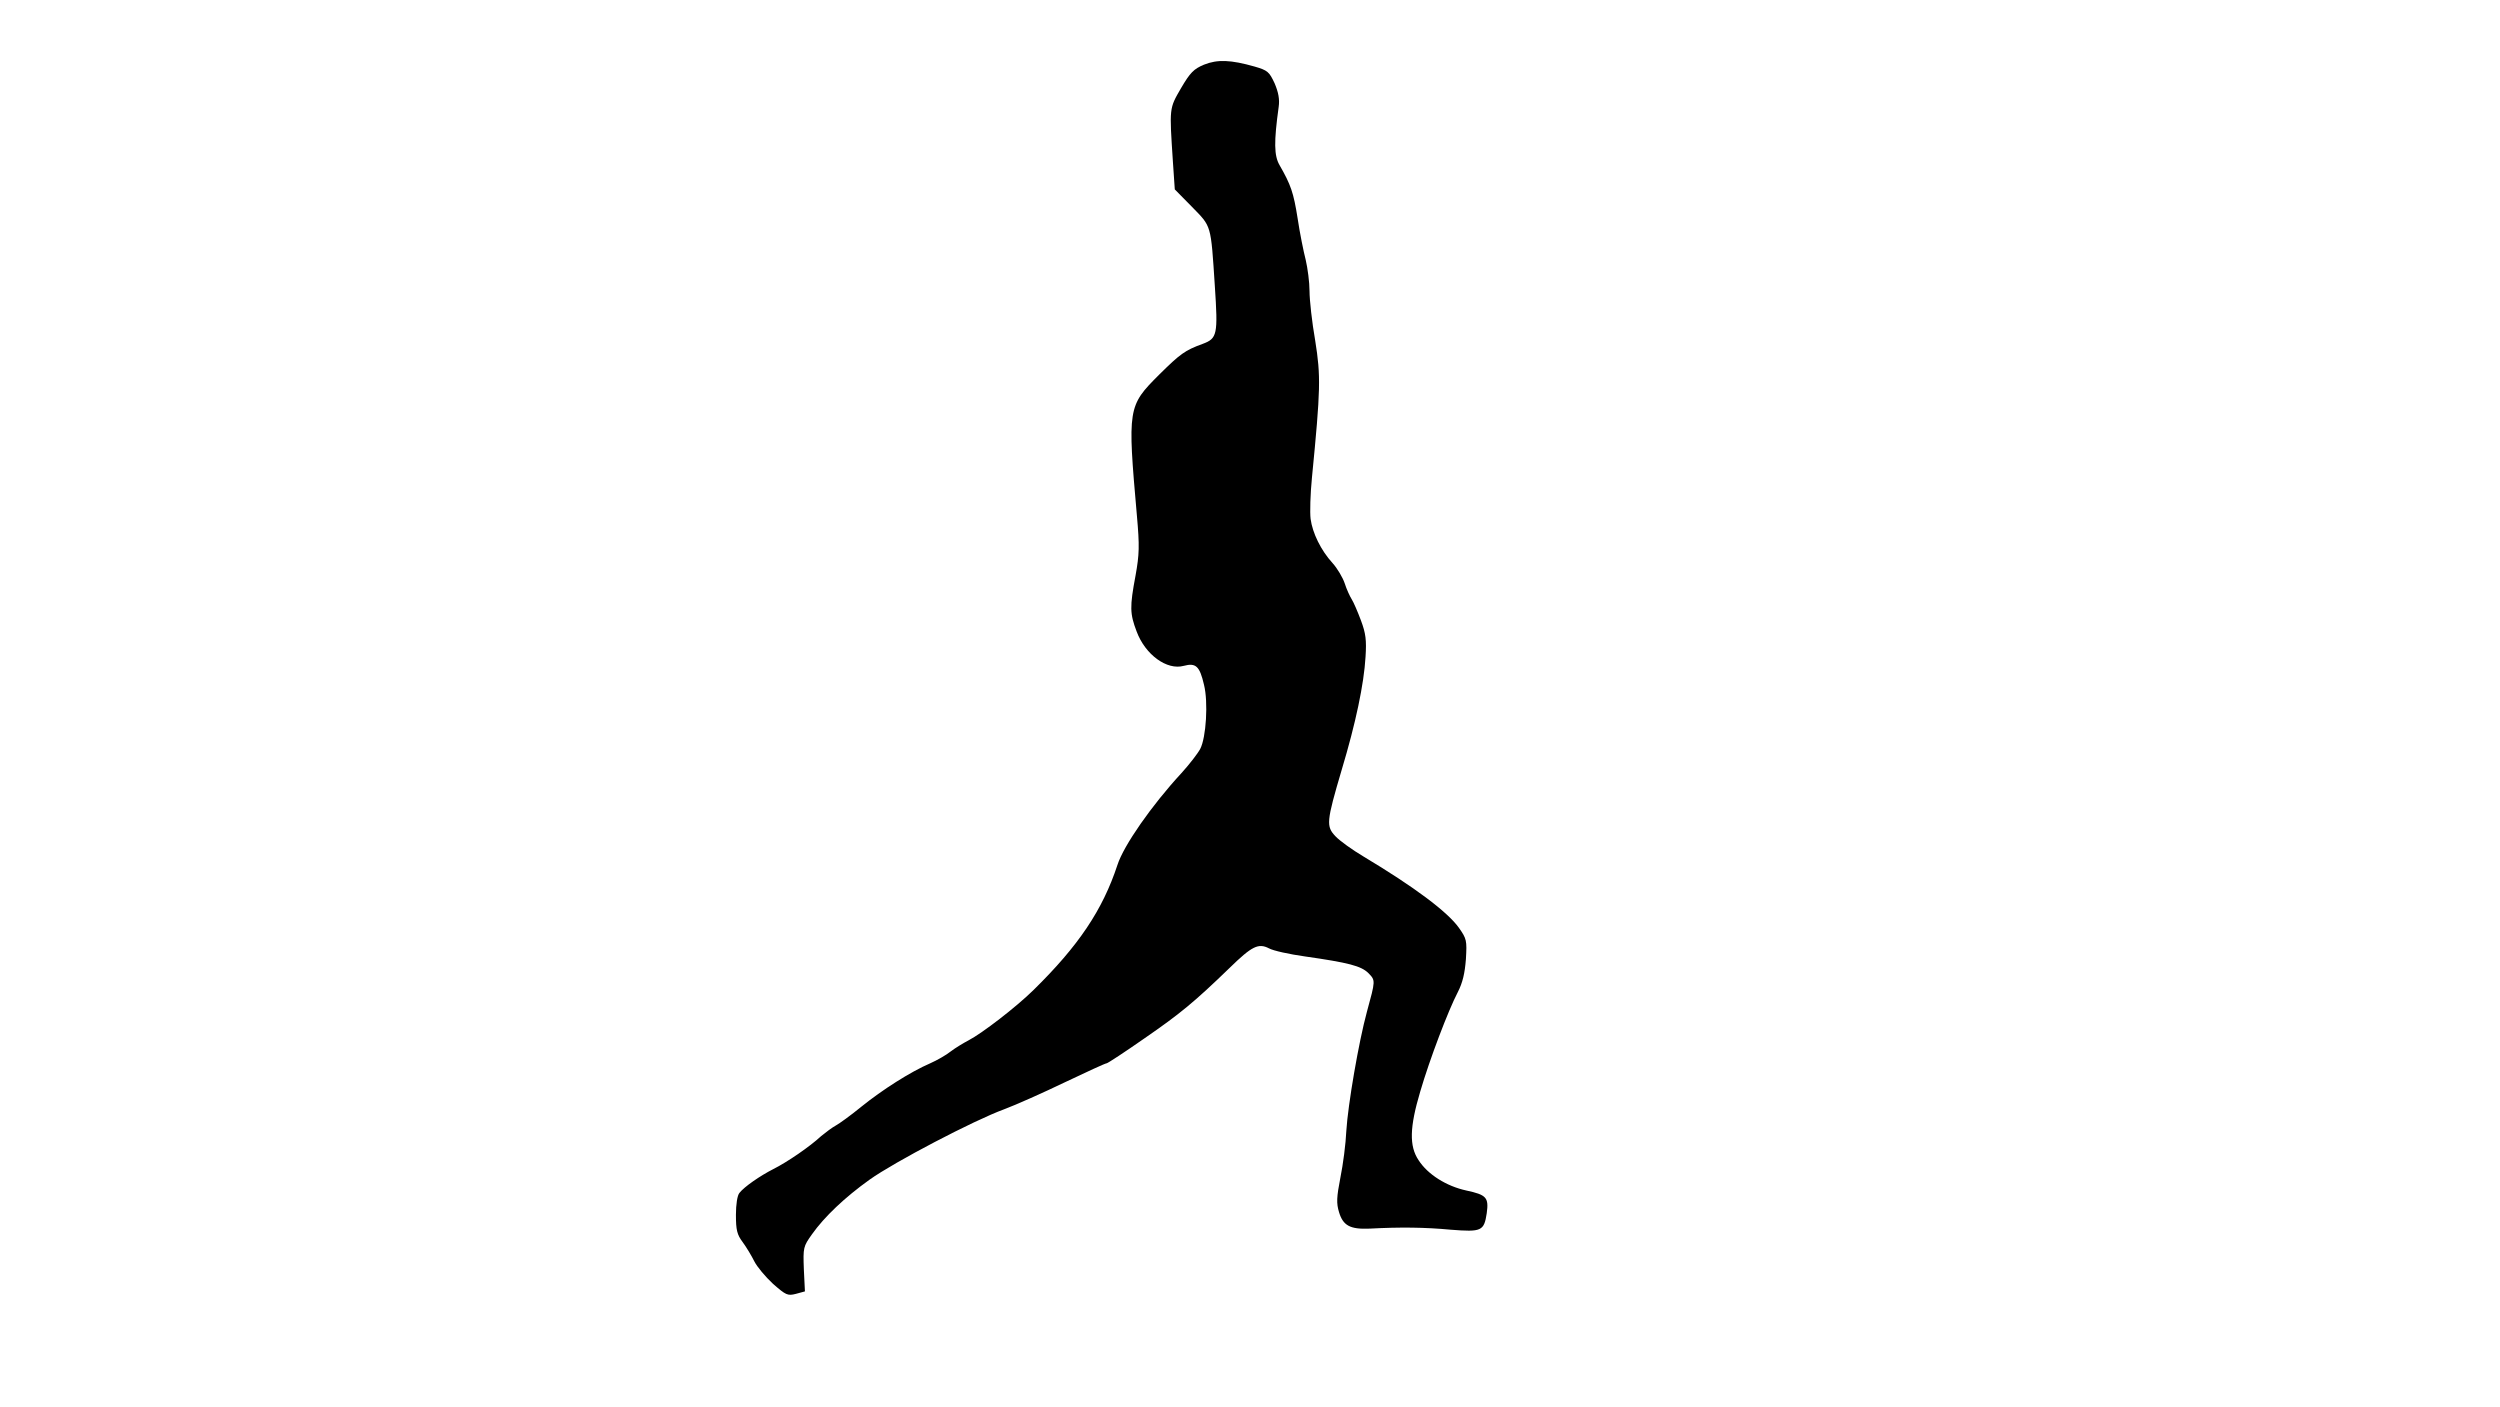
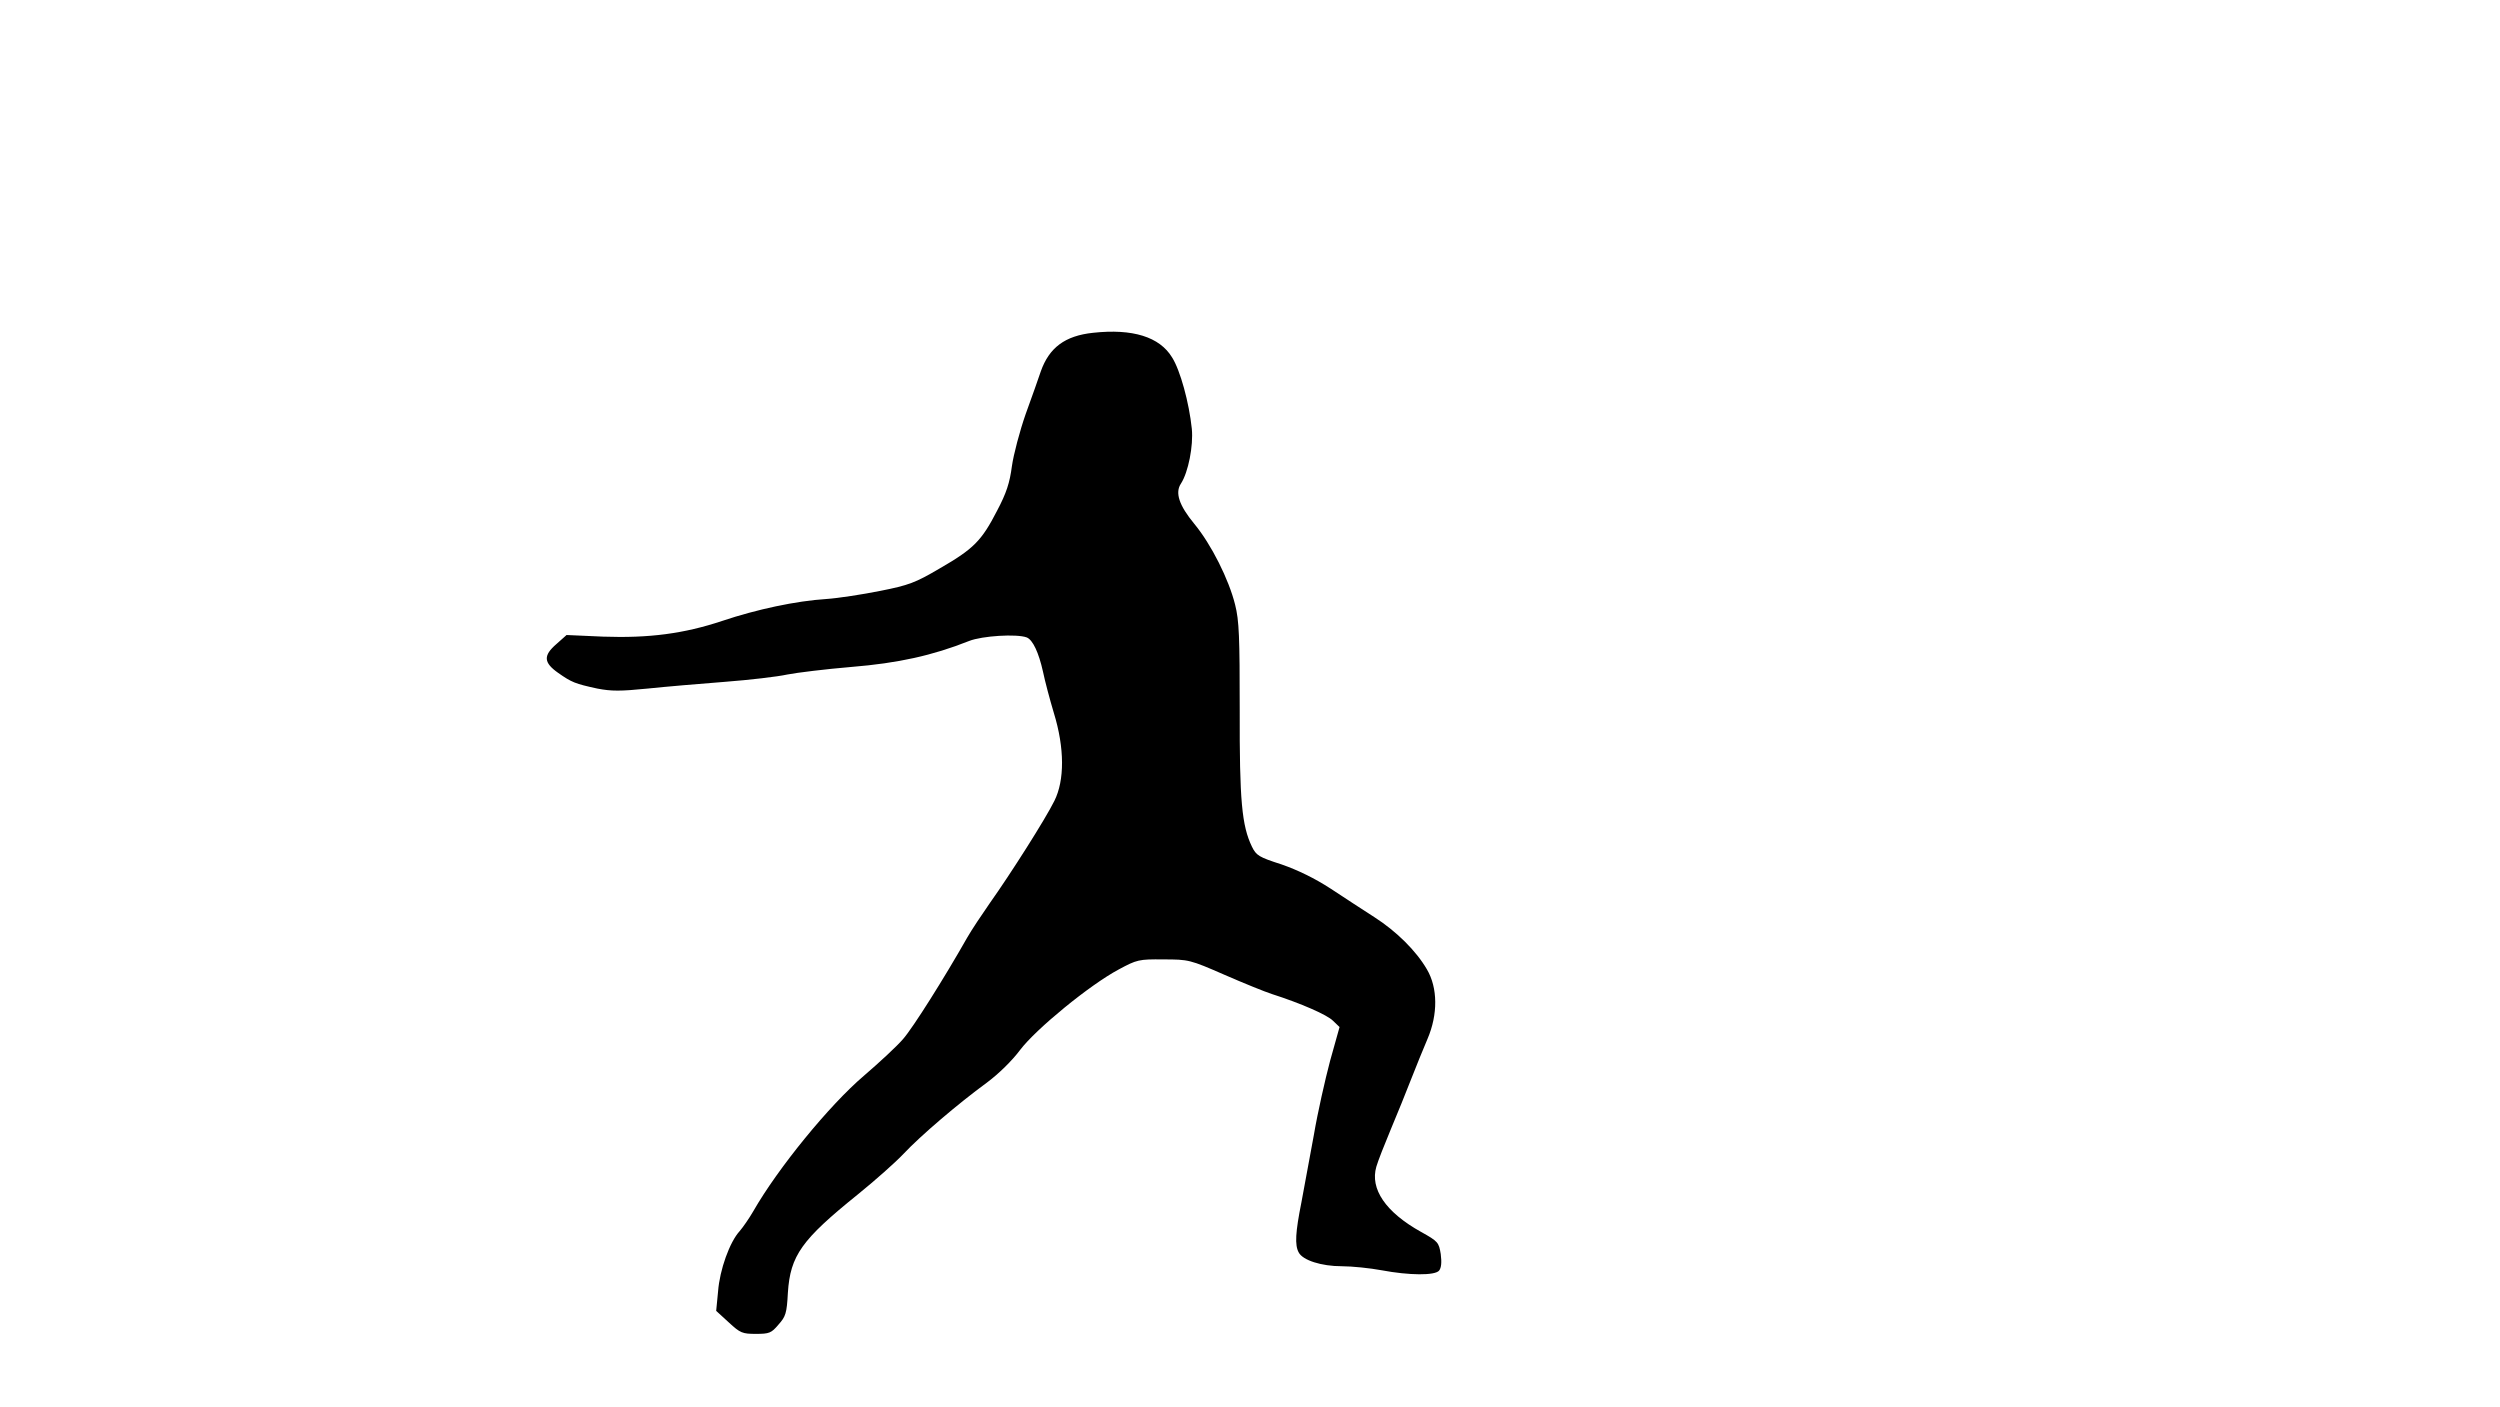
<svg xmlns="http://www.w3.org/2000/svg" version="1.0" width="924pt" height="520pt" viewBox="0 0 924 520" preserveAspectRatio="xMidYMid meet">
  <g transform="translate(0,520) scale(0.1,-0.1)" fill="#000000" stroke="none">
-     <path d="M4450 4961 c-38 -16 -51 -29 -85 -87 -44 -76 -43 -71 -30 -271 l7 -103 64 -65 c72 -74 69 -62 84 -292 12 -180 9 -194 -45 -214 -66 -24 -83 -37 -161 -114 -116 -116 -117 -122 -82 -521 10 -112 9 -143 -5 -221 -22 -117 -21 -141 4 -207 32 -86 112 -144 174 -127 45 12 59 -1 75 -70 16 -64 8 -195 -14 -237 -9 -17 -40 -57 -69 -89 -110 -119 -214 -268 -237 -340 -55 -167 -144 -299 -310 -462 -64 -63 -190 -160 -240 -186 -19 -10 -49 -28 -66 -41 -16 -13 -51 -33 -76 -44 -74 -32 -177 -98 -254 -160 -39 -32 -82 -63 -95 -70 -13 -7 -37 -25 -54 -39 -42 -39 -125 -96 -177 -122 -49 -25 -107 -65 -125 -88 -8 -9 -13 -43 -13 -81 0 -56 4 -73 25 -101 14 -19 33 -51 43 -71 10 -20 41 -57 69 -83 48 -42 54 -45 85 -37 l33 9 -4 82 c-3 80 -2 84 30 129 46 65 122 137 213 202 91 65 385 219 497 260 43 16 144 61 225 100 80 38 149 70 154 70 4 0 68 42 141 93 129 89 183 133 314 260 82 80 106 92 145 72 16 -9 76 -22 133 -30 161 -23 208 -35 235 -62 26 -27 26 -26 -6 -143 -30 -110 -70 -342 -76 -440 -2 -47 -12 -124 -22 -173 -14 -72 -15 -94 -5 -127 15 -50 41 -64 113 -61 113 6 204 5 300 -4 114 -9 123 -5 133 61 8 58 -1 68 -76 84 -73 16 -142 59 -176 112 -35 52 -33 122 6 253 35 120 104 301 139 368 18 35 26 70 30 122 4 69 3 75 -26 116 -42 59 -165 151 -352 263 -42 25 -88 58 -104 75 -35 37 -34 53 23 246 52 173 82 316 88 417 4 62 1 87 -17 135 -12 32 -27 67 -34 78 -7 11 -19 37 -26 59 -7 21 -27 55 -45 75 -43 47 -74 111 -81 163 -3 24 -1 93 5 153 32 327 33 374 12 506 -12 68 -21 151 -21 183 0 33 -7 85 -14 115 -8 31 -22 100 -30 154 -15 95 -25 124 -67 197 -20 35 -21 85 -3 215 4 28 -1 54 -15 87 -20 43 -26 48 -74 62 -88 25 -137 27 -187 7z" />
+     <path d="M4040 3970 c-104 -11 -162 -55 -193 -142 -8 -24 -33 -95 -56 -158 -22 -63 -45 -150 -51 -193 -8 -61 -20 -99 -55 -165 -57 -111 -87 -141 -212 -213 -90 -53 -114 -62 -220 -83 -65 -13 -155 -27 -200 -30 -110 -7 -256 -38 -384 -81 -141 -47 -270 -64 -440 -58 l-135 6 -37 -33 c-50 -43 -48 -69 6 -107 50 -35 62 -40 145 -58 52 -10 85 -10 185 0 67 7 196 18 287 25 91 7 194 19 230 27 36 7 142 20 237 28 172 14 299 42 435 96 48 19 176 27 213 13 22 -9 44 -55 60 -127 7 -34 25 -102 40 -152 40 -130 40 -249 2 -325 -33 -67 -162 -270 -238 -377 -30 -43 -68 -100 -84 -128 -85 -150 -201 -334 -237 -375 -22 -26 -88 -87 -145 -136 -128 -109 -318 -342 -409 -501 -15 -26 -38 -59 -50 -73 -37 -40 -74 -143 -80 -223 l-7 -72 47 -43 c42 -39 50 -42 100 -42 49 0 57 3 83 34 27 30 31 42 35 118 9 138 51 196 258 363 63 51 140 119 170 151 62 66 200 184 308 263 43 32 93 81 122 120 59 78 258 241 365 298 67 36 74 38 165 37 93 0 98 -1 226 -57 71 -31 150 -63 175 -71 106 -34 205 -77 226 -99 l24 -23 -35 -125 c-18 -68 -46 -191 -60 -274 -15 -82 -36 -195 -46 -249 -22 -110 -25 -158 -10 -185 15 -29 84 -51 159 -51 38 0 105 -7 148 -15 101 -19 197 -20 212 -1 8 10 10 30 6 61 -7 43 -10 47 -73 82 -131 73 -189 159 -165 241 6 21 30 82 53 137 23 55 57 138 75 185 18 47 46 114 61 150 39 91 38 189 -2 257 -40 69 -113 141 -194 193 -39 25 -111 72 -161 105 -60 39 -122 69 -182 90 -84 27 -94 33 -110 66 -37 77 -46 169 -45 504 0 271 -2 331 -17 390 -23 93 -88 223 -151 299 -56 68 -72 115 -49 149 27 42 46 139 40 202 -10 97 -43 217 -73 264 -46 76 -146 107 -292 91z" />
  </g>
</svg>
